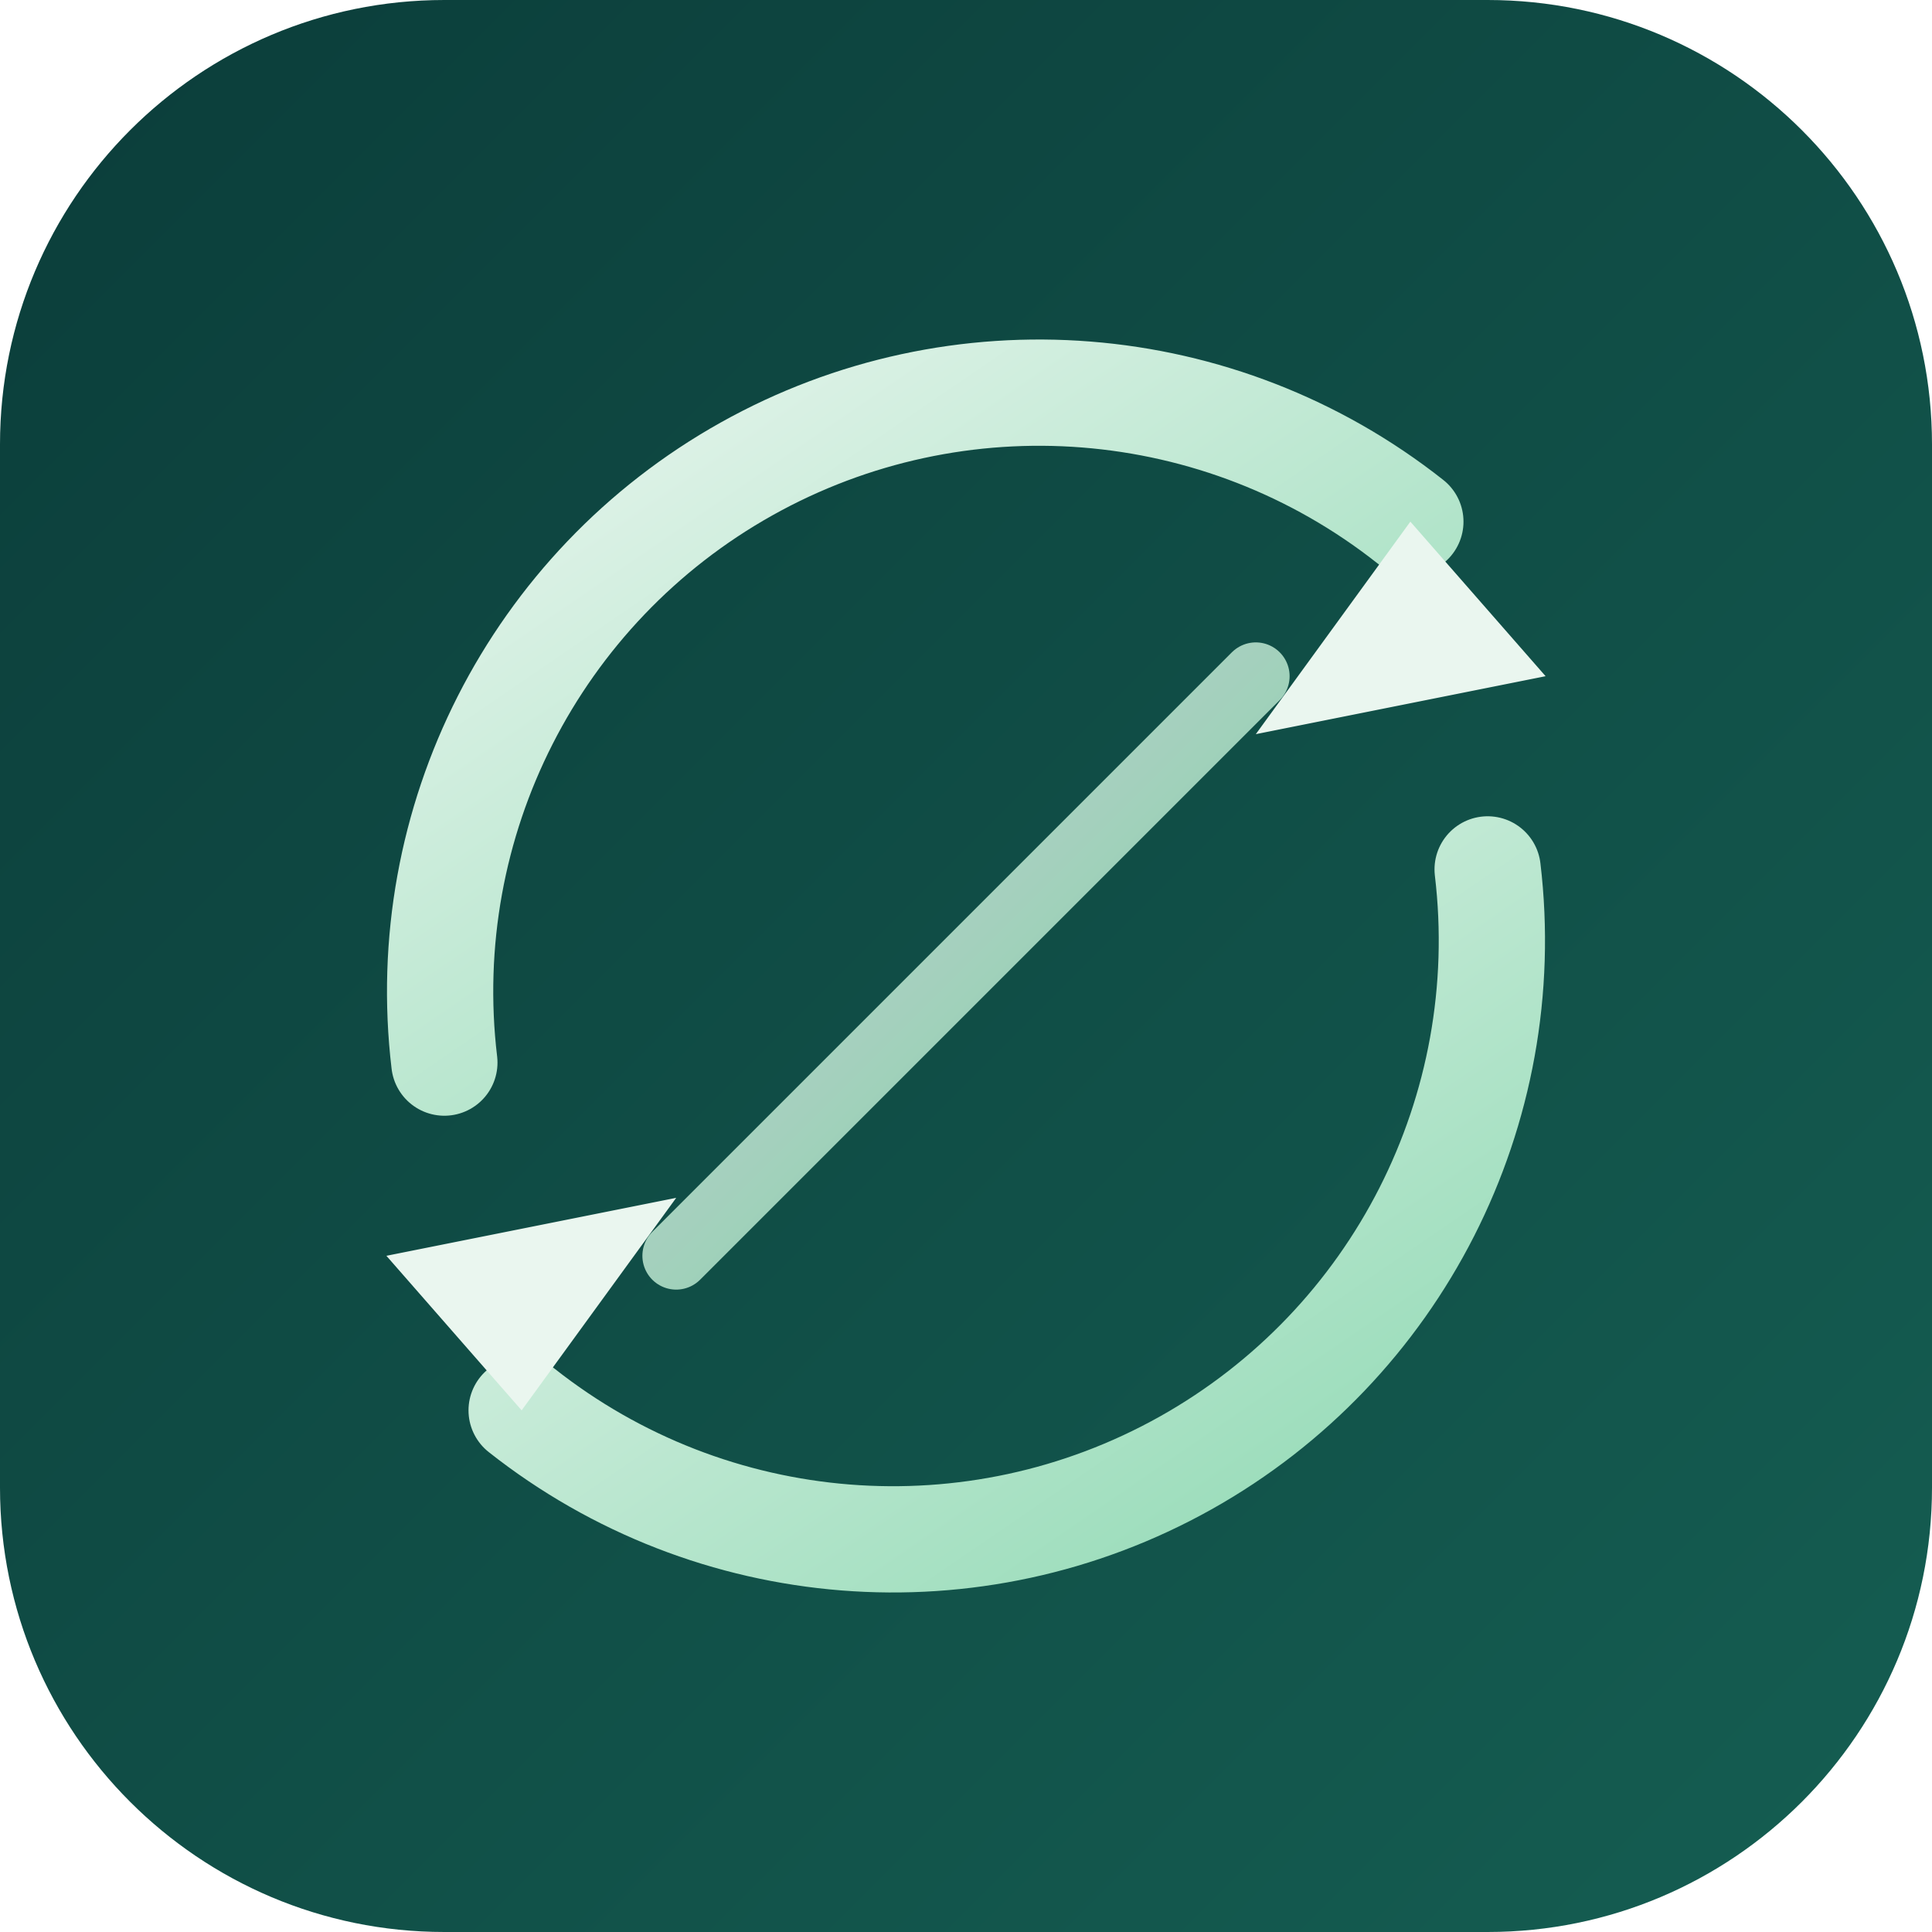
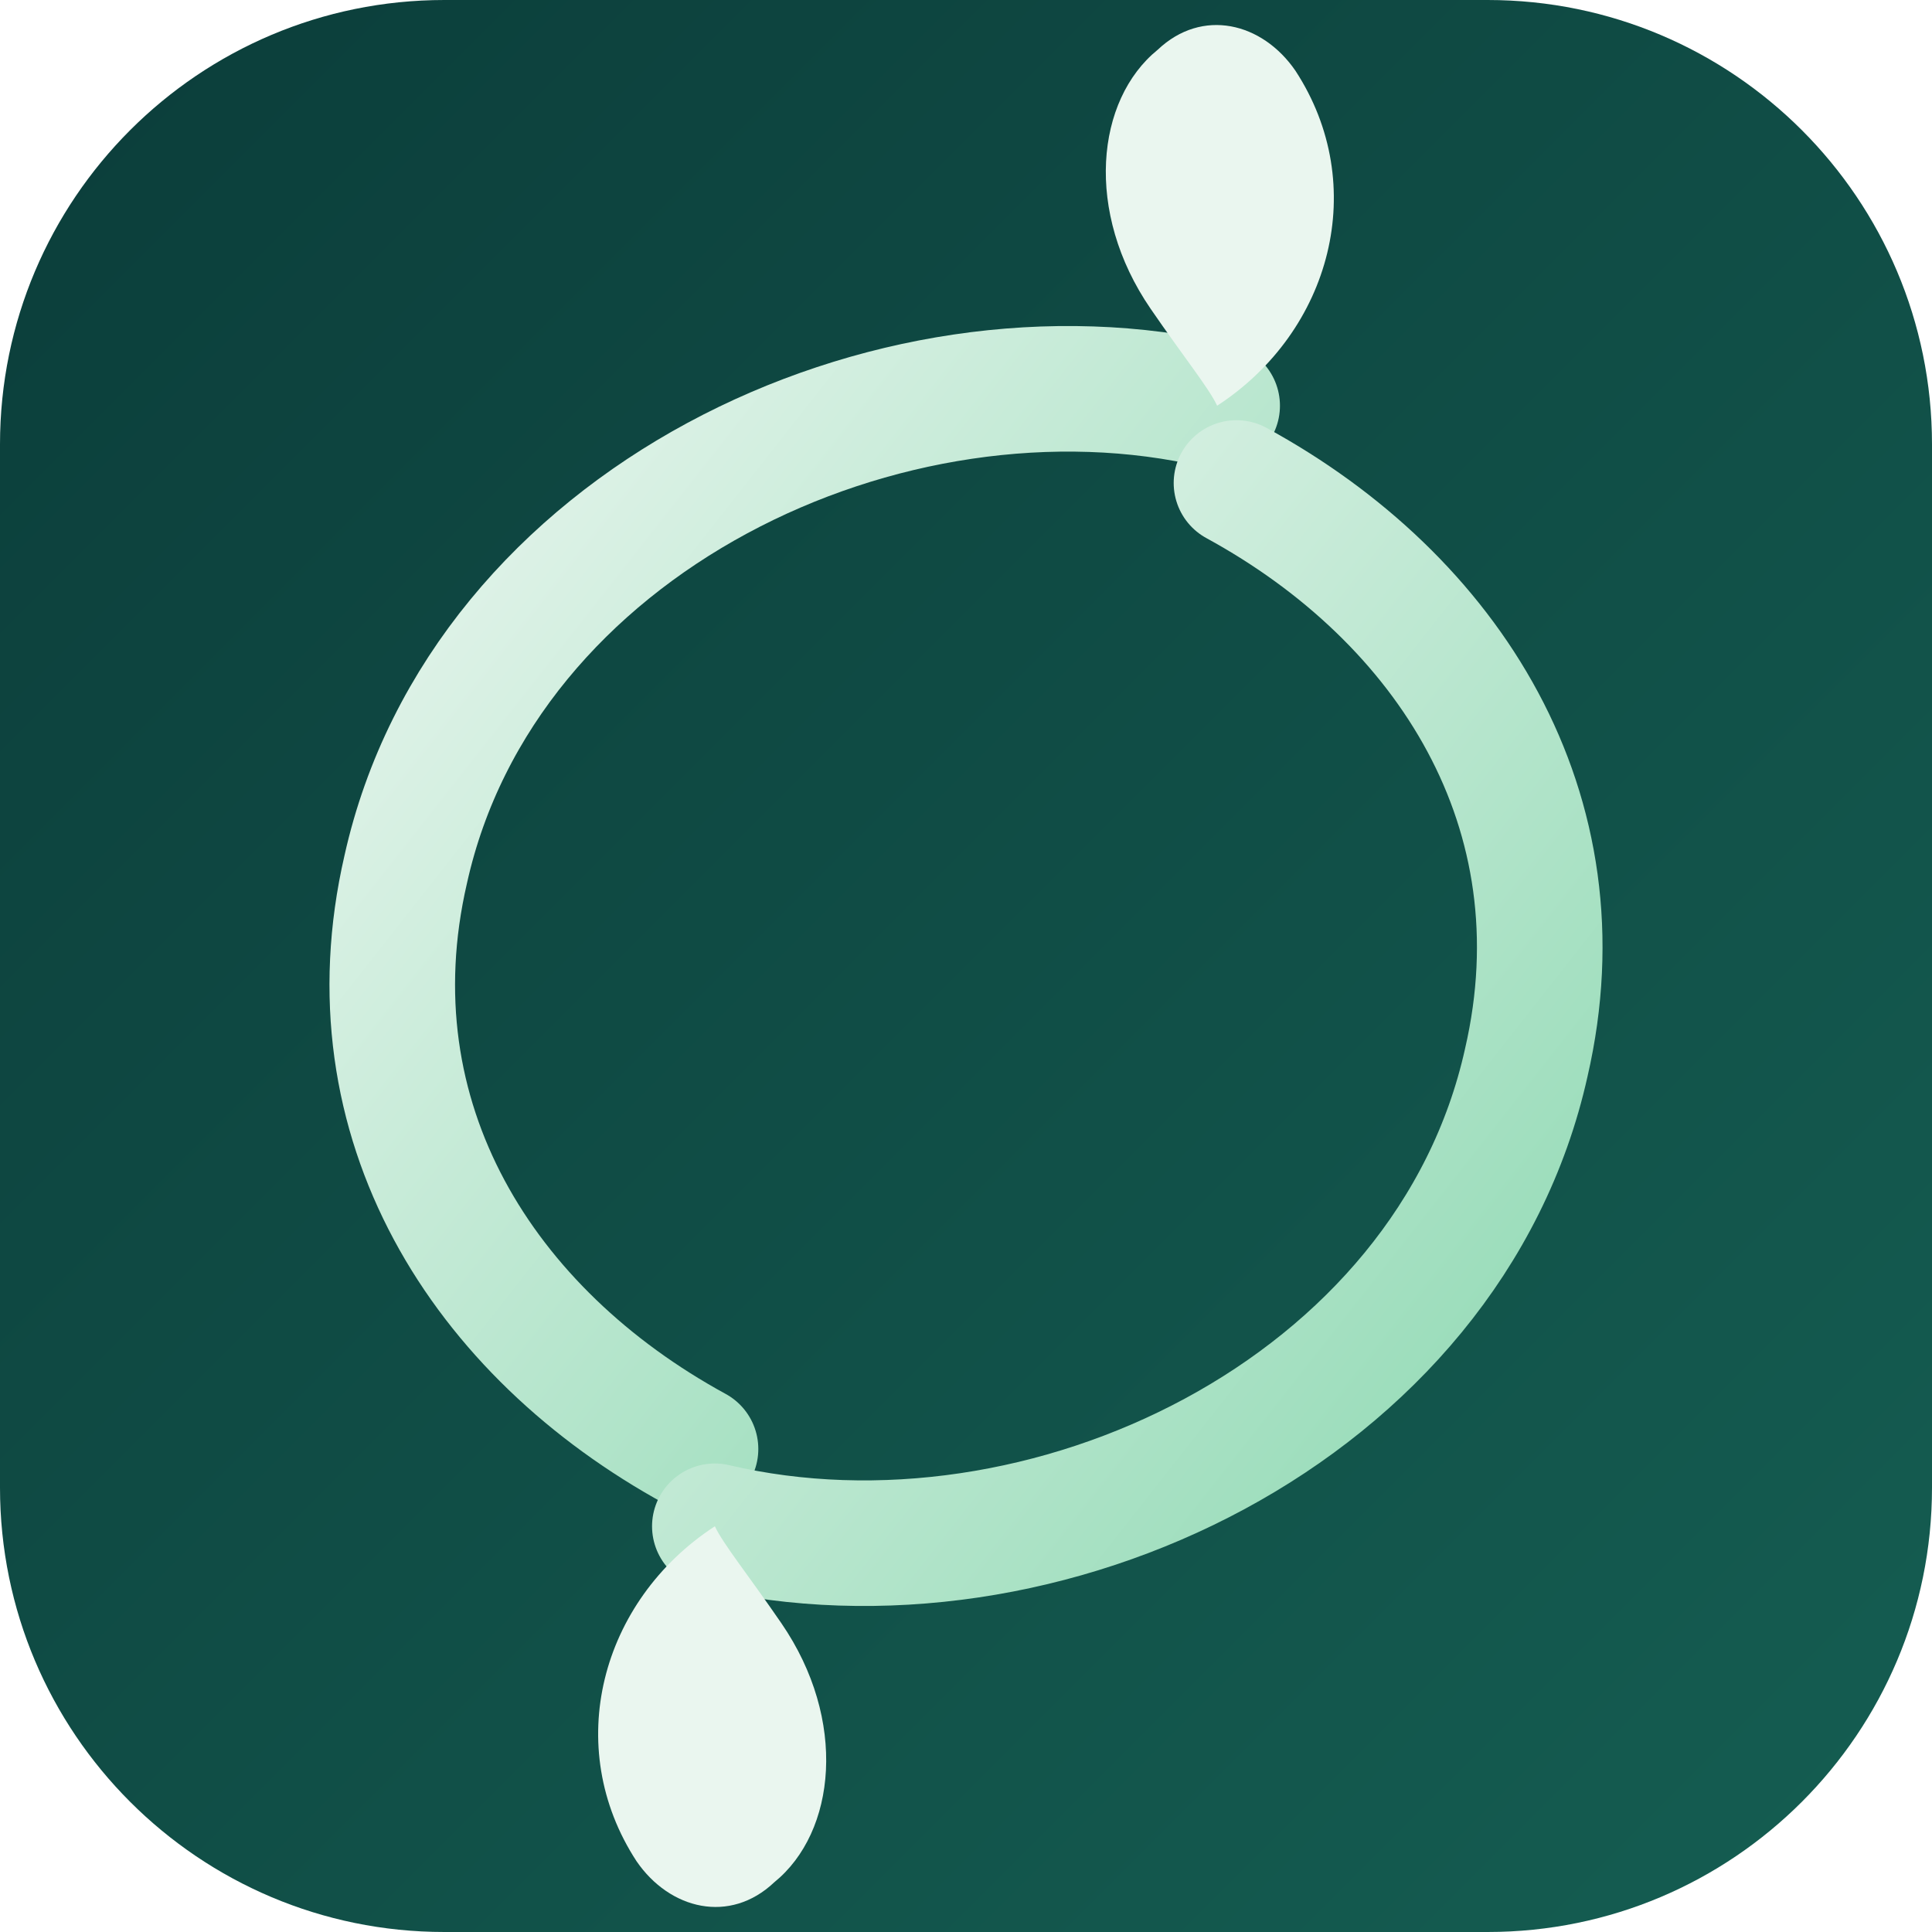
<svg xmlns="http://www.w3.org/2000/svg" viewBox="0 0 200 200">
  <defs>
    <linearGradient id="badgeGrad" x1="0%" y1="0%" x2="100%" y2="100%">
      <stop offset="0%" stop-color="#0B3D3A" />
      <stop offset="100%" stop-color="#155E52" />
    </linearGradient>
    <linearGradient id="leafGrad" x1="0%" y1="0%" x2="100%" y2="100%">
      <stop offset="0%" stop-color="#EAF6EF" />
      <stop offset="100%" stop-color="#8FD9B3" />
    </linearGradient>
  </defs>
  <rect width="200" height="200" rx="46" fill="url(#badgeGrad)" />
-   <g transform="translate(100,100)" fill="none" stroke="url(#leafGrad)" stroke-width="11" stroke-linecap="round">
-     <path d="M -54 10 A 62 62 0 0 1 46 -46" />
-     <polygon points="46,-46 60,-30 30,-24" fill="#EAF6EF" stroke="none" />
-     <path d="M 54 -10 A 62 62 0 0 1 -46 46" />
-     <polygon points="-46,46 -60,30 -30,24" fill="#EAF6EF" stroke="none" />
-     <line x1="-30" y1="30" x2="30" y2="-30" stroke-width="7" opacity="0.85" />
+   <g transform="translate(100,100)">
+     <path d="M26,-58 C-8,-66 -50,-46 -58,-10 C-64,16 -50,38 -28,50" fill="none" stroke="url(#leafGrad)" stroke-width="13" stroke-linecap="round" />
+     <path d="M-26,58 C8,66 50,46 58,10 C64,-16 50,-38 28,-50" fill="none" stroke="url(#leafGrad)" stroke-width="13" stroke-linecap="round" />
+     <g transform="translate(26,-58) rotate(-25)">
+       <path d="M0,0 C14,-2 24,-14 22,-28 C21,-34 16,-38 10,-36 C2,-34 -4,-24 -2,-12 C-1,-6 0,-2 0,0 Z" fill="#EAF6EF" />
+     </g>
+     <g transform="translate(-26,58) rotate(155)">
+       <path d="M0,0 C14,-2 24,-14 22,-28 C21,-34 16,-38 10,-36 C2,-34 -4,-24 -2,-12 C-1,-6 0,-2 0,0 Z" fill="#EAF6EF" />
+     </g>
  </g>
</svg>
